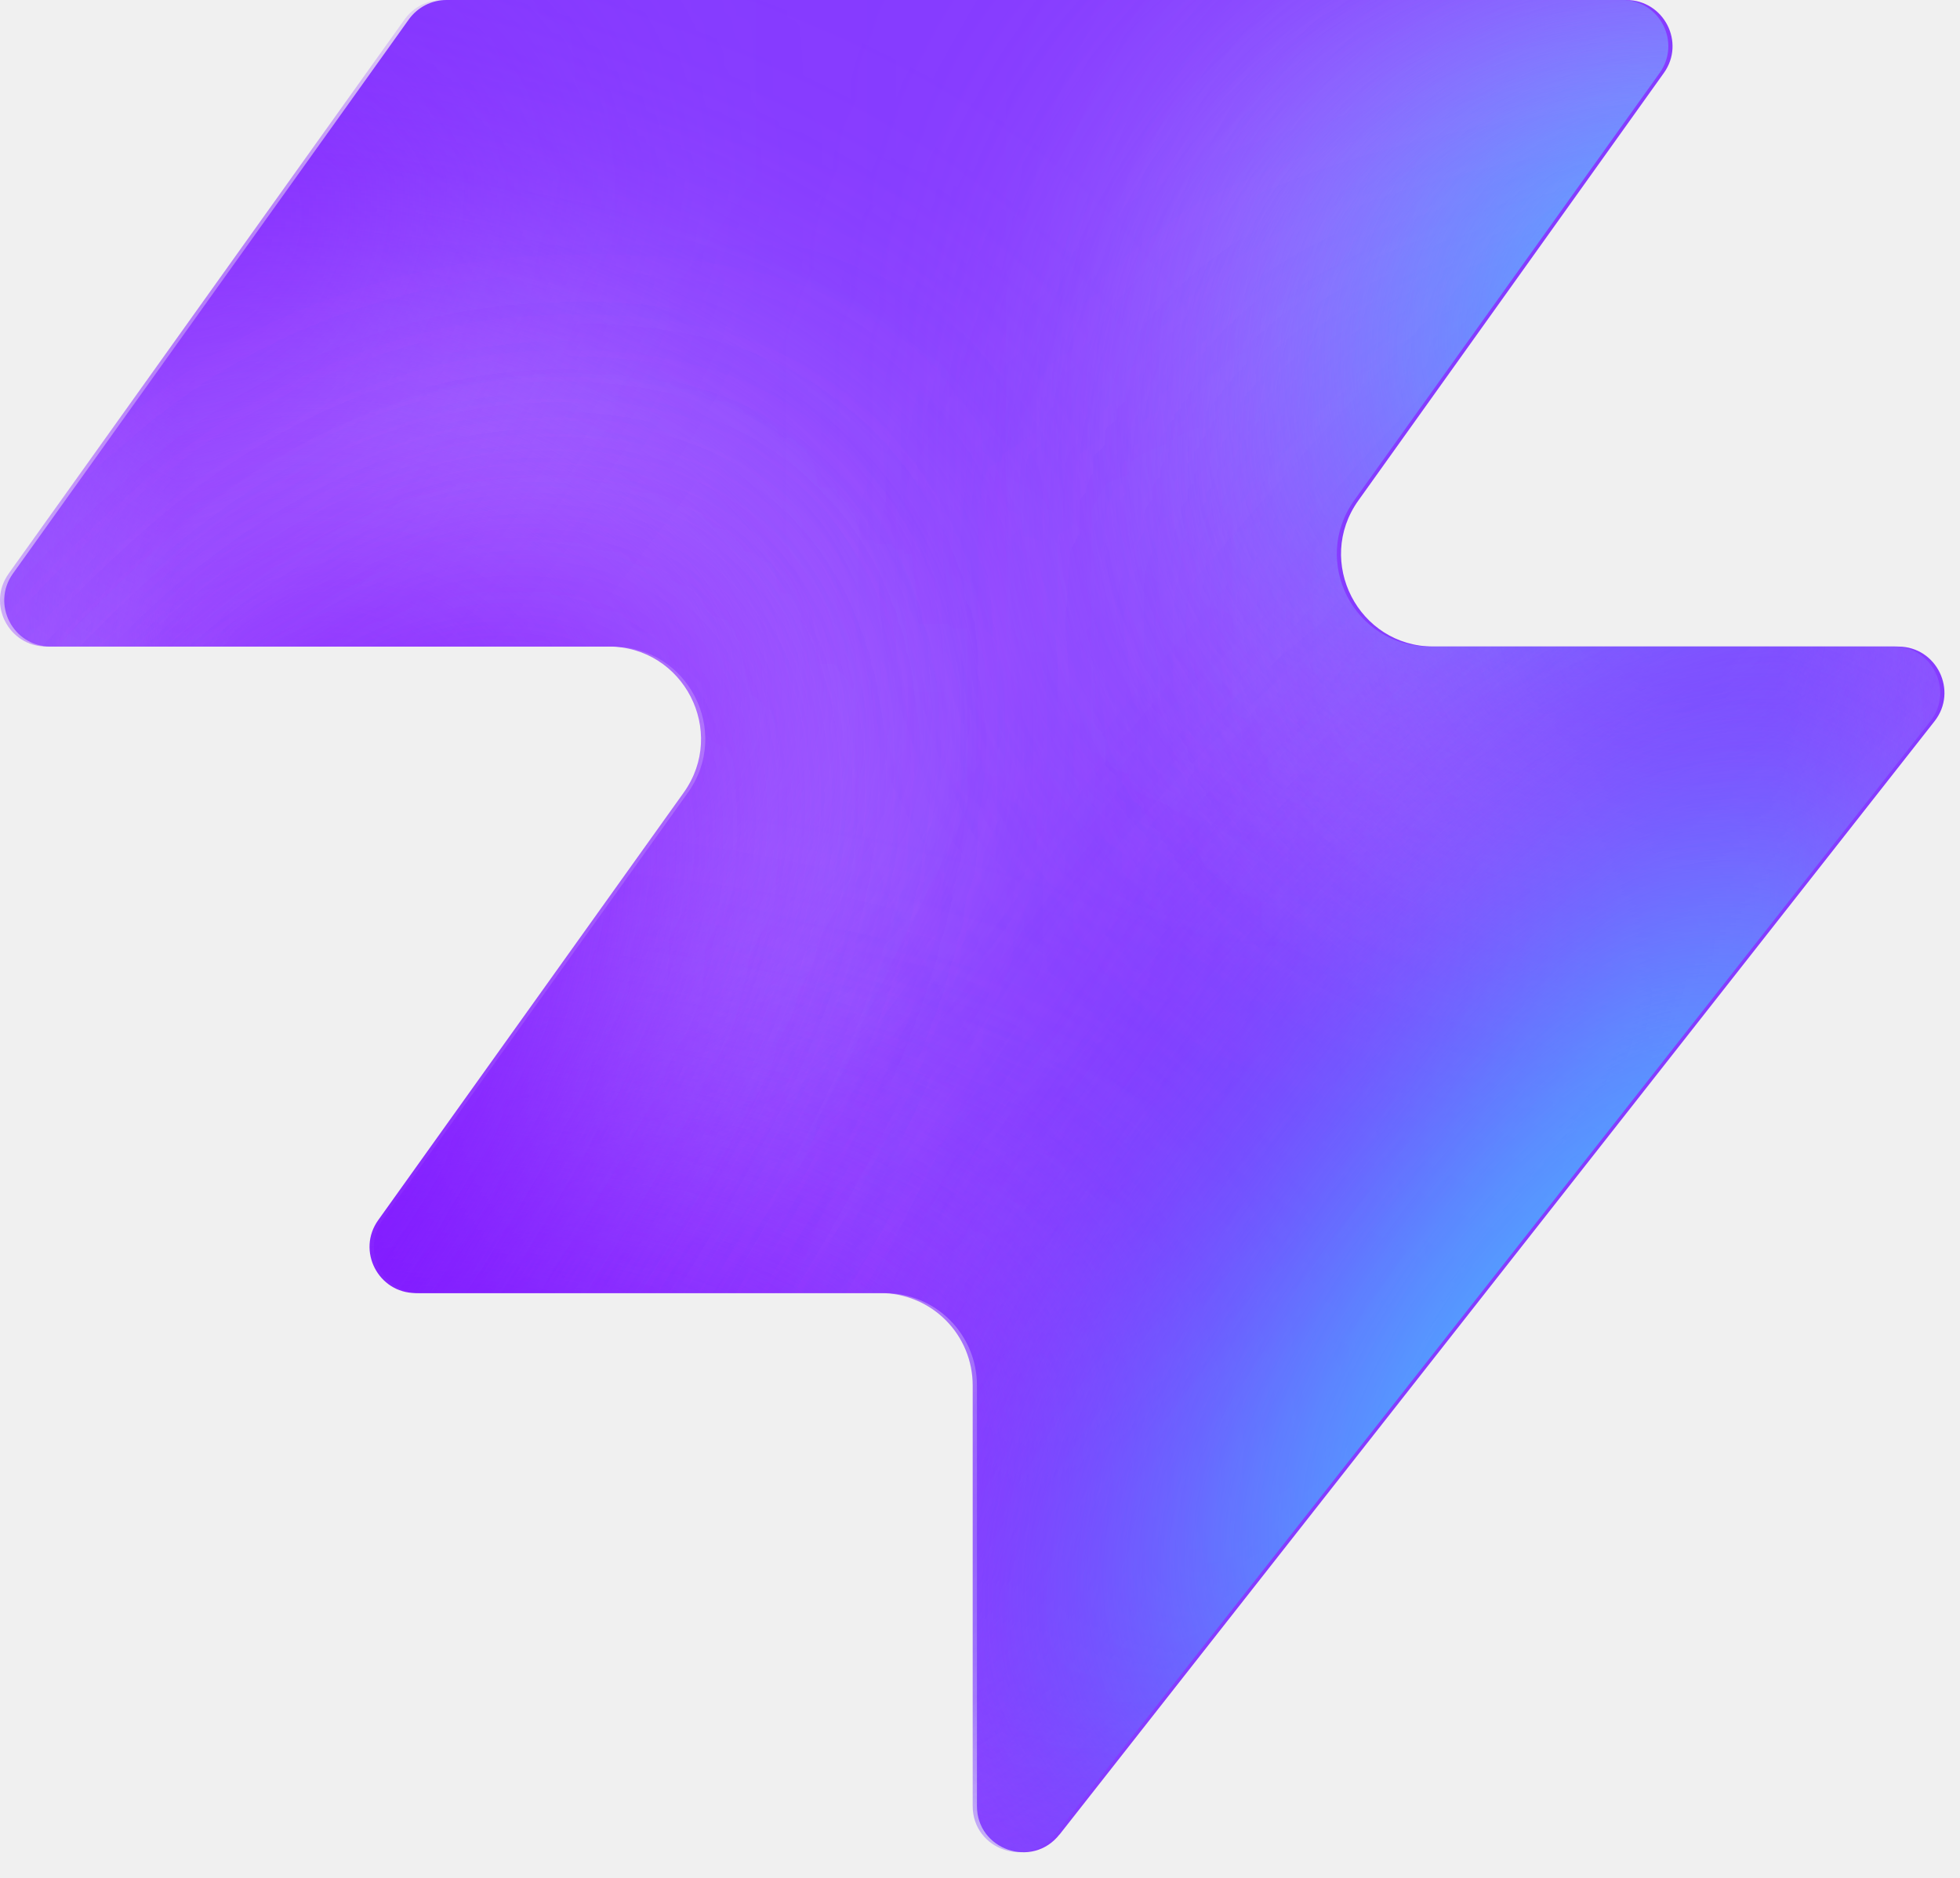
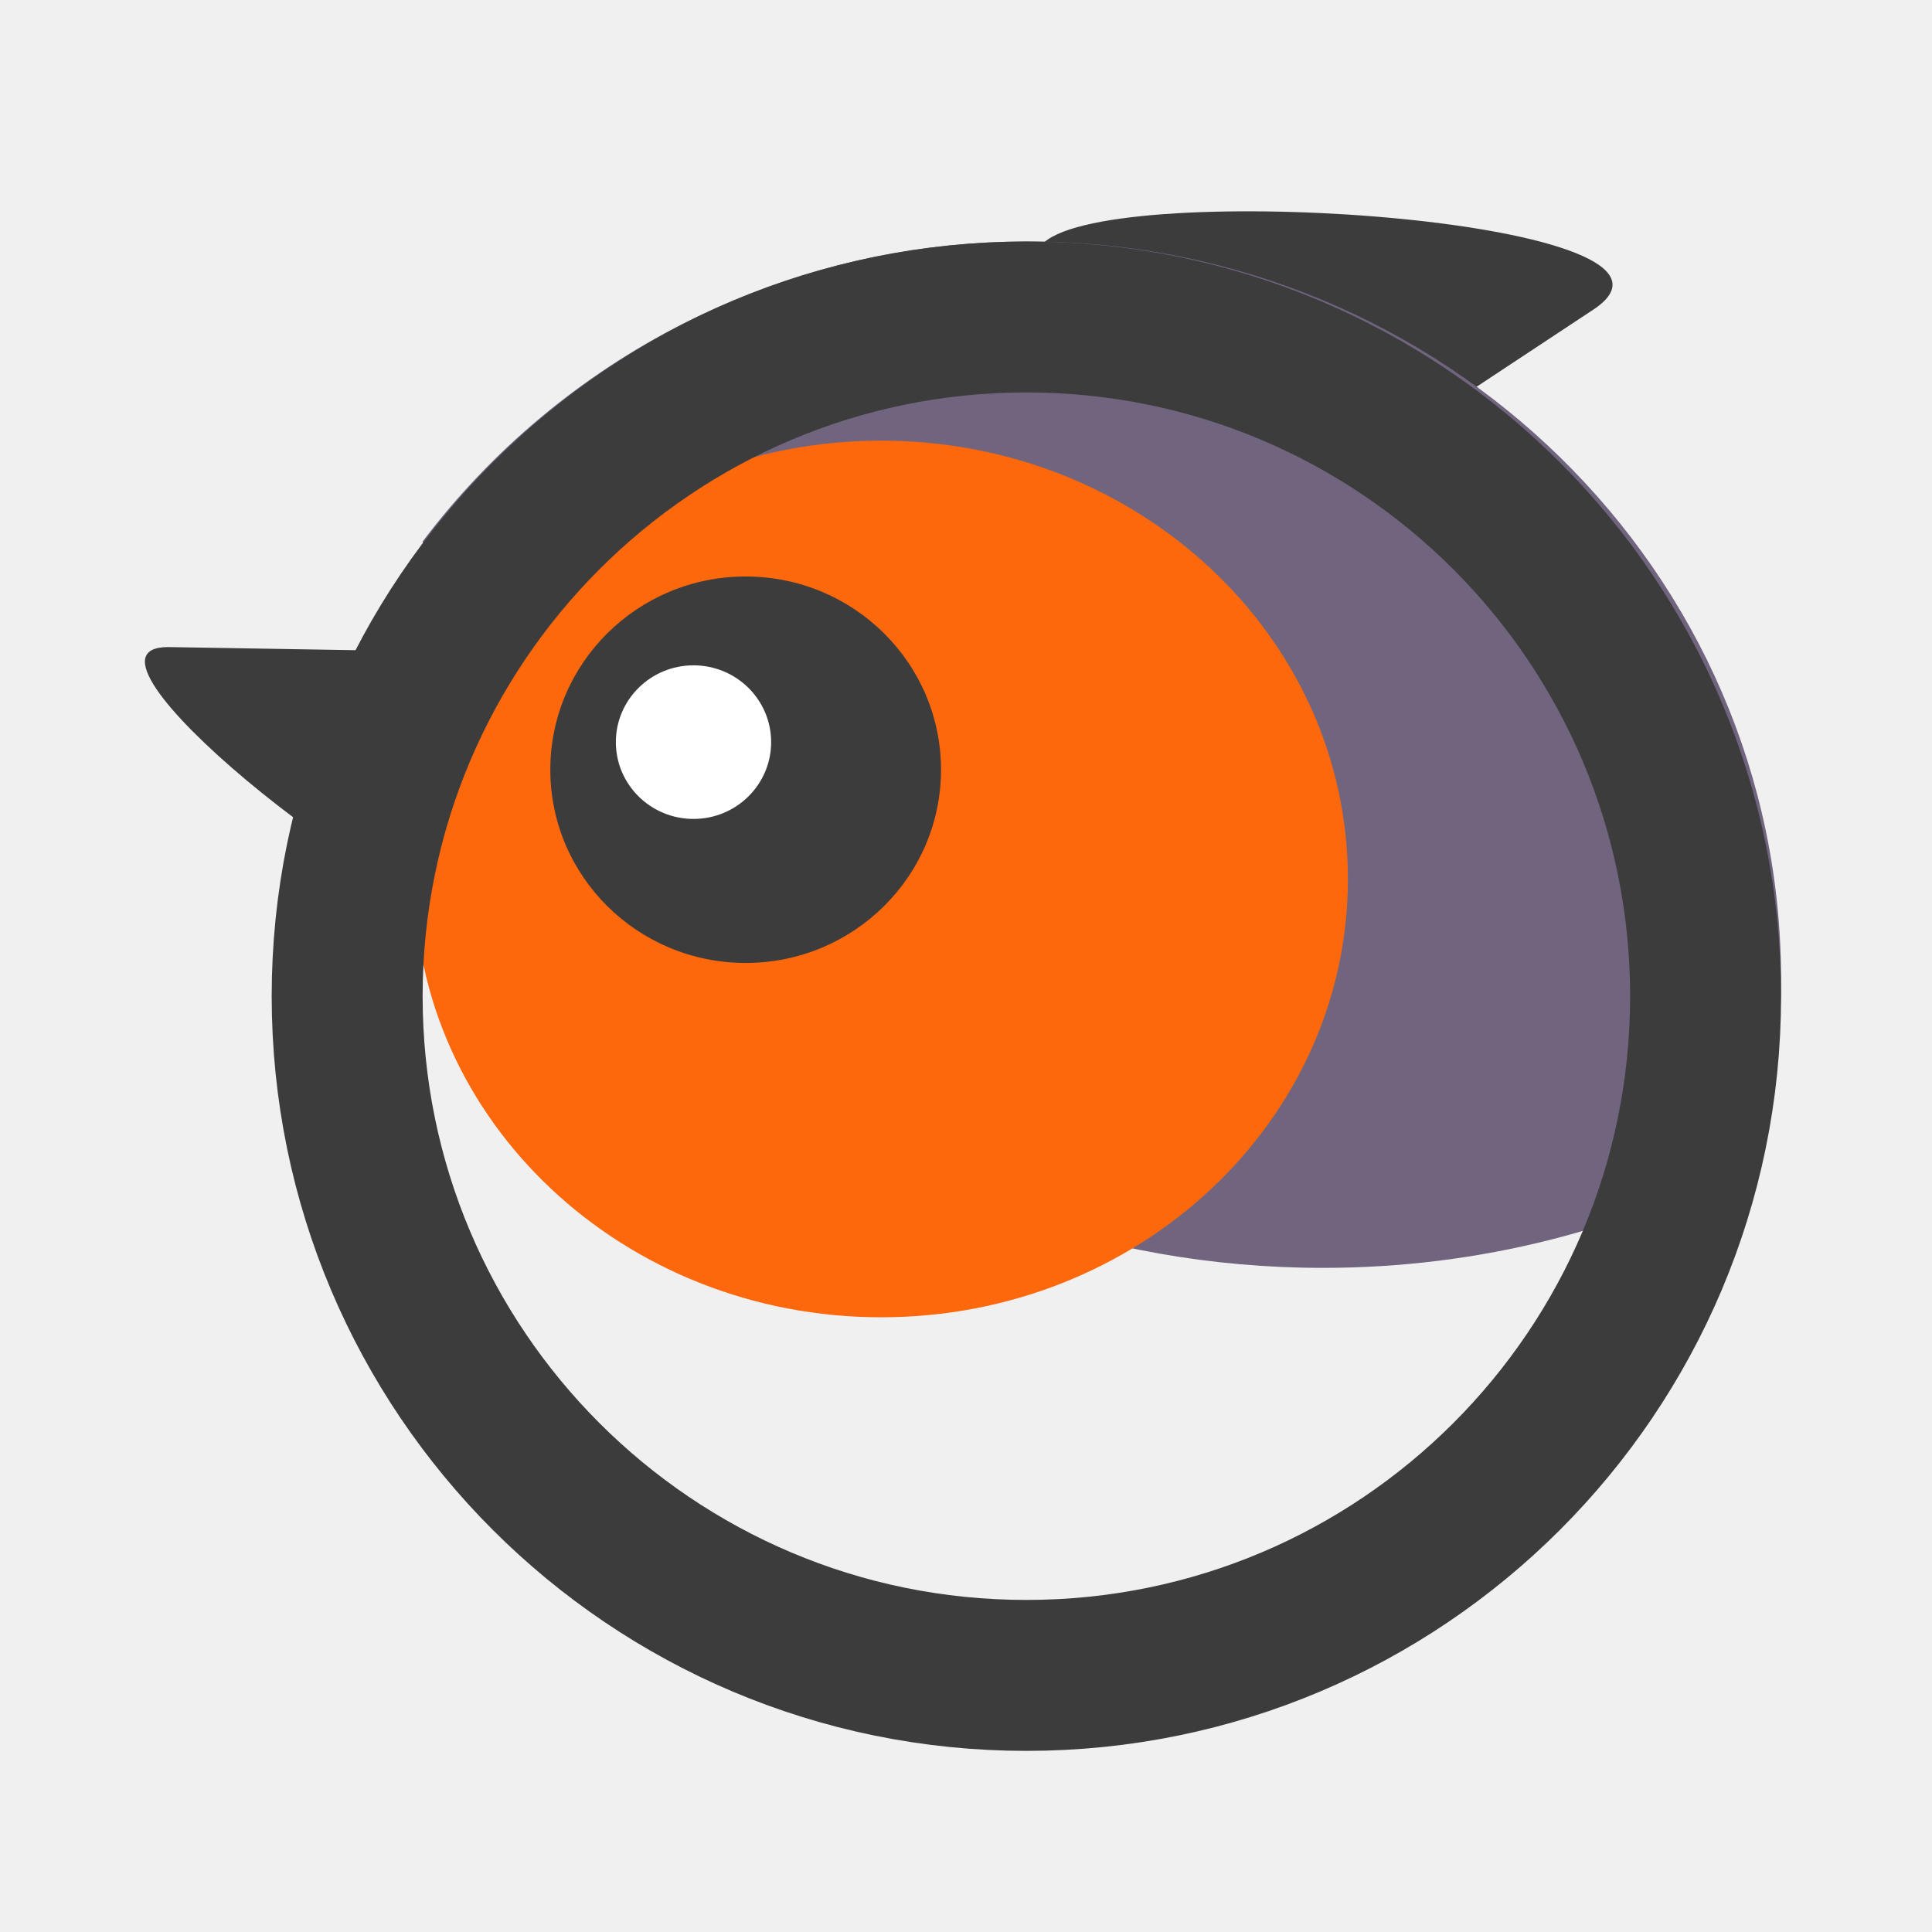
- <svg xmlns="http://www.w3.org/2000/svg" width="48" height="46" fill="none" viewBox="0 0 48 46">
-   <path fill="#863bff" d="M25.946 44.938c-.664.845-2.021.375-2.021-.698V33.937a2.26 2.26 0 0 0-2.262-2.262H10.287c-.92 0-1.456-1.04-.92-1.788l7.48-10.471c1.07-1.497 0-3.578-1.842-3.578H1.237c-.92 0-1.456-1.04-.92-1.788L10.013.474c.214-.297.556-.474.92-.474h28.894c.92 0 1.456 1.04.92 1.788l-7.48 10.471c-1.07 1.498 0 3.579 1.842 3.579h11.377c.943 0 1.473 1.088.89 1.83L25.947 44.94z" style="fill:#863bff;fill:color(display-p3 .525 .23 1);fill-opacity:1" />
-   <mask id="a" width="48" height="46" x="0" y="0" maskUnits="userSpaceOnUse" style="mask-type:alpha">
-     <path fill="#000" d="M25.842 44.938c-.664.844-2.021.375-2.021-.698V33.937a2.26 2.26 0 0 0-2.262-2.262H10.183c-.92 0-1.456-1.04-.92-1.788l7.48-10.471c1.07-1.498 0-3.579-1.842-3.579H1.133c-.92 0-1.456-1.04-.92-1.787L9.91.473c.214-.297.556-.474.92-.474h28.894c.92 0 1.456 1.04.92 1.788l-7.48 10.471c-1.07 1.498 0 3.578 1.842 3.578h11.377c.943 0 1.473 1.088.89 1.832L25.843 44.94z" style="fill:#000;fill-opacity:1" />
-   </mask>
-   <g mask="url(#a)">
-     <g filter="url(#b)">
-       <ellipse cx="5.508" cy="14.704" fill="#ede6ff" rx="5.508" ry="14.704" style="fill:#ede6ff;fill:color(display-p3 .927 .903 1);fill-opacity:1" transform="matrix(.00324 1 1 -.00324 -4.47 31.516)" />
+ <svg xmlns="http://www.w3.org/2000/svg" width="64" height="64" viewBox="0 0 64 64" fill="none">
+   <g clip-path="url(#clip0_1202_31)">
+     <mask id="mask0_1202_31" style="mask-type:luminance" maskUnits="userSpaceOnUse" x="0" y="0" width="64" height="64">
+       <path d="M64 0H0V64H64V0Z" fill="white" />
+     </mask>
+     <g mask="url(#mask0_1202_31)">
+       <path d="M41.702 17.577C38.613 19.694 31.794 9.932 34.709 7.934C37.624 5.937 57.027 7.348 52.824 10.228L41.702 17.577Z" fill="#3C3C3C" />
+       <path d="M14 17.939C18.543 11.912 25.843 8 34.067 8C47.828 8 59 18.951 59 32.438C59 34.492 58.741 36.487 58.253 38.394C53.922 40.715 49.025 42 43.823 42C29.035 42 16.703 31.611 14 17.939Z" fill="#70647E" />
+       <path d="M15.411 21.599C18.177 21.599 18.166 30.273 15.556 30.273C12.946 30.273 1.806 21.435 5.569 21.435L15.411 21.599Z" fill="#3C3C3C" />
+       <path d="M29.191 43.637C37.729 43.637 44.651 37.136 44.651 29.117C44.651 21.098 37.729 14.597 29.191 14.597C20.653 14.597 13.731 21.098 13.731 29.117C13.731 37.136 20.653 43.637 29.191 43.637Z" fill="#FE680C" />
+       <path d="M24.701 31.899C28.275 31.899 31.172 29.033 31.172 25.498C31.172 21.963 28.275 19.097 24.701 19.097C21.127 19.097 18.23 21.963 18.23 25.498C18.23 29.033 21.127 31.899 24.701 31.899Z" fill="#3C3C3C" />
+       <path d="M22.973 27.128C24.393 27.128 25.545 25.989 25.545 24.584C25.545 23.179 24.393 22.04 22.973 22.04C21.552 22.04 20.401 23.179 20.401 24.584C20.401 25.989 21.552 27.128 22.973 27.128Z" fill="white" />
    </g>
-     <g filter="url(#c)">
-       <ellipse cx="10.399" cy="29.851" fill="#ede6ff" rx="10.399" ry="29.851" style="fill:#ede6ff;fill:color(display-p3 .927 .903 1);fill-opacity:1" transform="matrix(.00324 1 1 -.00324 -39.328 7.883)" />
-     </g>
-     <g filter="url(#d)">
-       <ellipse cx="5.508" cy="30.487" fill="#7e14ff" rx="5.508" ry="30.487" style="fill:#7e14ff;fill:color(display-p3 .492 .077 1);fill-opacity:1" transform="rotate(89.814 -25.913 -14.639)scale(1 -1)" />
-     </g>
-     <g filter="url(#e)">
-       <ellipse cx="5.508" cy="30.599" fill="#7e14ff" rx="5.508" ry="30.599" style="fill:#7e14ff;fill:color(display-p3 .492 .077 1);fill-opacity:1" transform="rotate(89.814 -32.644 -3.334)scale(1 -1)" />
-     </g>
-     <g filter="url(#f)">
-       <ellipse cx="5.508" cy="30.599" fill="#7e14ff" rx="5.508" ry="30.599" style="fill:#7e14ff;fill:color(display-p3 .492 .077 1);fill-opacity:1" transform="matrix(.00324 1 1 -.00324 -34.34 30.47)" />
-     </g>
-     <g filter="url(#g)">
-       <ellipse cx="14.072" cy="22.078" fill="#ede6ff" rx="14.072" ry="22.078" style="fill:#ede6ff;fill:color(display-p3 .927 .903 1);fill-opacity:1" transform="rotate(93.35 24.506 48.493)scale(-1 1)" />
-     </g>
-     <g filter="url(#h)">
-       <ellipse cx="3.47" cy="21.501" fill="#7e14ff" rx="3.47" ry="21.501" style="fill:#7e14ff;fill:color(display-p3 .492 .077 1);fill-opacity:1" transform="rotate(89.009 28.708 47.59)scale(-1 1)" />
-     </g>
-     <g filter="url(#i)">
-       <ellipse cx="3.47" cy="21.501" fill="#7e14ff" rx="3.47" ry="21.501" style="fill:#7e14ff;fill:color(display-p3 .492 .077 1);fill-opacity:1" transform="rotate(89.009 28.708 47.59)scale(-1 1)" />
-     </g>
-     <g filter="url(#j)">
-       <ellipse cx=".387" cy="8.972" fill="#7e14ff" rx="4.407" ry="29.108" style="fill:#7e14ff;fill:color(display-p3 .492 .077 1);fill-opacity:1" transform="rotate(39.51 .387 8.972)" />
-     </g>
-     <g filter="url(#k)">
-       <ellipse cx="47.523" cy="-6.092" fill="#7e14ff" rx="4.407" ry="29.108" style="fill:#7e14ff;fill:color(display-p3 .492 .077 1);fill-opacity:1" transform="rotate(37.892 47.523 -6.092)" />
-     </g>
-     <g filter="url(#l)">
-       <ellipse cx="41.412" cy="6.333" fill="#47bfff" rx="5.971" ry="9.665" style="fill:#47bfff;fill:color(display-p3 .28 .748 1);fill-opacity:1" transform="rotate(37.892 41.412 6.333)" />
-     </g>
-     <g filter="url(#m)">
-       <ellipse cx="-1.879" cy="38.332" fill="#7e14ff" rx="4.407" ry="29.108" style="fill:#7e14ff;fill:color(display-p3 .492 .077 1);fill-opacity:1" transform="rotate(37.892 -1.88 38.332)" />
-     </g>
-     <g filter="url(#n)">
-       <ellipse cx="-1.879" cy="38.332" fill="#7e14ff" rx="4.407" ry="29.108" style="fill:#7e14ff;fill:color(display-p3 .492 .077 1);fill-opacity:1" transform="rotate(37.892 -1.88 38.332)" />
-     </g>
-     <g filter="url(#o)">
-       <ellipse cx="35.651" cy="29.907" fill="#7e14ff" rx="4.407" ry="29.108" style="fill:#7e14ff;fill:color(display-p3 .492 .077 1);fill-opacity:1" transform="rotate(37.892 35.651 29.907)" />
-     </g>
-     <g filter="url(#p)">
-       <ellipse cx="38.418" cy="32.4" fill="#47bfff" rx="5.971" ry="15.297" style="fill:#47bfff;fill:color(display-p3 .28 .748 1);fill-opacity:1" transform="rotate(37.892 38.418 32.4)" />
-     </g>
+     <circle cx="34" cy="33" r="22.5" stroke="#3C3C3C" stroke-width="5" />
  </g>
  <defs>
-     <filter id="b" width="60.045" height="41.654" x="-19.77" y="16.149" color-interpolation-filters="sRGB" filterUnits="userSpaceOnUse">
-       <feFlood flood-opacity="0" result="BackgroundImageFix" />
-       <feBlend in="SourceGraphic" in2="BackgroundImageFix" result="shape" />
-       <feGaussianBlur result="effect1_foregroundBlur_2002_17158" stdDeviation="7.659" />
-     </filter>
-     <filter id="c" width="90.34" height="51.437" x="-54.613" y="-7.533" color-interpolation-filters="sRGB" filterUnits="userSpaceOnUse">
-       <feFlood flood-opacity="0" result="BackgroundImageFix" />
-       <feBlend in="SourceGraphic" in2="BackgroundImageFix" result="shape" />
-       <feGaussianBlur result="effect1_foregroundBlur_2002_17158" stdDeviation="7.659" />
-     </filter>
-     <filter id="d" width="79.355" height="29.4" x="-49.64" y="2.03" color-interpolation-filters="sRGB" filterUnits="userSpaceOnUse">
-       <feFlood flood-opacity="0" result="BackgroundImageFix" />
-       <feBlend in="SourceGraphic" in2="BackgroundImageFix" result="shape" />
-       <feGaussianBlur result="effect1_foregroundBlur_2002_17158" stdDeviation="4.596" />
-     </filter>
-     <filter id="e" width="79.579" height="29.4" x="-45.045" y="20.029" color-interpolation-filters="sRGB" filterUnits="userSpaceOnUse">
-       <feFlood flood-opacity="0" result="BackgroundImageFix" />
-       <feBlend in="SourceGraphic" in2="BackgroundImageFix" result="shape" />
-       <feGaussianBlur result="effect1_foregroundBlur_2002_17158" stdDeviation="4.596" />
-     </filter>
-     <filter id="f" width="79.579" height="29.4" x="-43.513" y="21.178" color-interpolation-filters="sRGB" filterUnits="userSpaceOnUse">
-       <feFlood flood-opacity="0" result="BackgroundImageFix" />
-       <feBlend in="SourceGraphic" in2="BackgroundImageFix" result="shape" />
-       <feGaussianBlur result="effect1_foregroundBlur_2002_17158" stdDeviation="4.596" />
-     </filter>
-     <filter id="g" width="74.749" height="58.852" x="15.756" y="-17.901" color-interpolation-filters="sRGB" filterUnits="userSpaceOnUse">
-       <feFlood flood-opacity="0" result="BackgroundImageFix" />
-       <feBlend in="SourceGraphic" in2="BackgroundImageFix" result="shape" />
-       <feGaussianBlur result="effect1_foregroundBlur_2002_17158" stdDeviation="7.659" />
-     </filter>
-     <filter id="h" width="61.377" height="25.362" x="23.548" y="2.284" color-interpolation-filters="sRGB" filterUnits="userSpaceOnUse">
-       <feFlood flood-opacity="0" result="BackgroundImageFix" />
-       <feBlend in="SourceGraphic" in2="BackgroundImageFix" result="shape" />
-       <feGaussianBlur result="effect1_foregroundBlur_2002_17158" stdDeviation="4.596" />
-     </filter>
-     <filter id="i" width="61.377" height="25.362" x="23.548" y="2.284" color-interpolation-filters="sRGB" filterUnits="userSpaceOnUse">
-       <feFlood flood-opacity="0" result="BackgroundImageFix" />
-       <feBlend in="SourceGraphic" in2="BackgroundImageFix" result="shape" />
-       <feGaussianBlur result="effect1_foregroundBlur_2002_17158" stdDeviation="4.596" />
-     </filter>
-     <filter id="j" width="56.045" height="63.649" x="-27.636" y="-22.853" color-interpolation-filters="sRGB" filterUnits="userSpaceOnUse">
-       <feFlood flood-opacity="0" result="BackgroundImageFix" />
-       <feBlend in="SourceGraphic" in2="BackgroundImageFix" result="shape" />
-       <feGaussianBlur result="effect1_foregroundBlur_2002_17158" stdDeviation="4.596" />
-     </filter>
-     <filter id="k" width="54.814" height="64.646" x="20.116" y="-38.415" color-interpolation-filters="sRGB" filterUnits="userSpaceOnUse">
-       <feFlood flood-opacity="0" result="BackgroundImageFix" />
-       <feBlend in="SourceGraphic" in2="BackgroundImageFix" result="shape" />
-       <feGaussianBlur result="effect1_foregroundBlur_2002_17158" stdDeviation="4.596" />
-     </filter>
-     <filter id="l" width="33.541" height="35.313" x="24.641" y="-11.323" color-interpolation-filters="sRGB" filterUnits="userSpaceOnUse">
-       <feFlood flood-opacity="0" result="BackgroundImageFix" />
-       <feBlend in="SourceGraphic" in2="BackgroundImageFix" result="shape" />
-       <feGaussianBlur result="effect1_foregroundBlur_2002_17158" stdDeviation="4.596" />
-     </filter>
-     <filter id="m" width="54.814" height="64.646" x="-29.286" y="6.009" color-interpolation-filters="sRGB" filterUnits="userSpaceOnUse">
-       <feFlood flood-opacity="0" result="BackgroundImageFix" />
-       <feBlend in="SourceGraphic" in2="BackgroundImageFix" result="shape" />
-       <feGaussianBlur result="effect1_foregroundBlur_2002_17158" stdDeviation="4.596" />
-     </filter>
-     <filter id="n" width="54.814" height="64.646" x="-29.286" y="6.009" color-interpolation-filters="sRGB" filterUnits="userSpaceOnUse">
-       <feFlood flood-opacity="0" result="BackgroundImageFix" />
-       <feBlend in="SourceGraphic" in2="BackgroundImageFix" result="shape" />
-       <feGaussianBlur result="effect1_foregroundBlur_2002_17158" stdDeviation="4.596" />
-     </filter>
-     <filter id="o" width="54.814" height="64.646" x="8.244" y="-2.416" color-interpolation-filters="sRGB" filterUnits="userSpaceOnUse">
-       <feFlood flood-opacity="0" result="BackgroundImageFix" />
-       <feBlend in="SourceGraphic" in2="BackgroundImageFix" result="shape" />
-       <feGaussianBlur result="effect1_foregroundBlur_2002_17158" stdDeviation="4.596" />
-     </filter>
-     <filter id="p" width="39.409" height="43.623" x="18.713" y="10.588" color-interpolation-filters="sRGB" filterUnits="userSpaceOnUse">
-       <feFlood flood-opacity="0" result="BackgroundImageFix" />
-       <feBlend in="SourceGraphic" in2="BackgroundImageFix" result="shape" />
-       <feGaussianBlur result="effect1_foregroundBlur_2002_17158" stdDeviation="4.596" />
-     </filter>
+     <clipPath id="clip0_1202_31">
+       <rect width="64" height="64" fill="white" />
+     </clipPath>
  </defs>
</svg>
